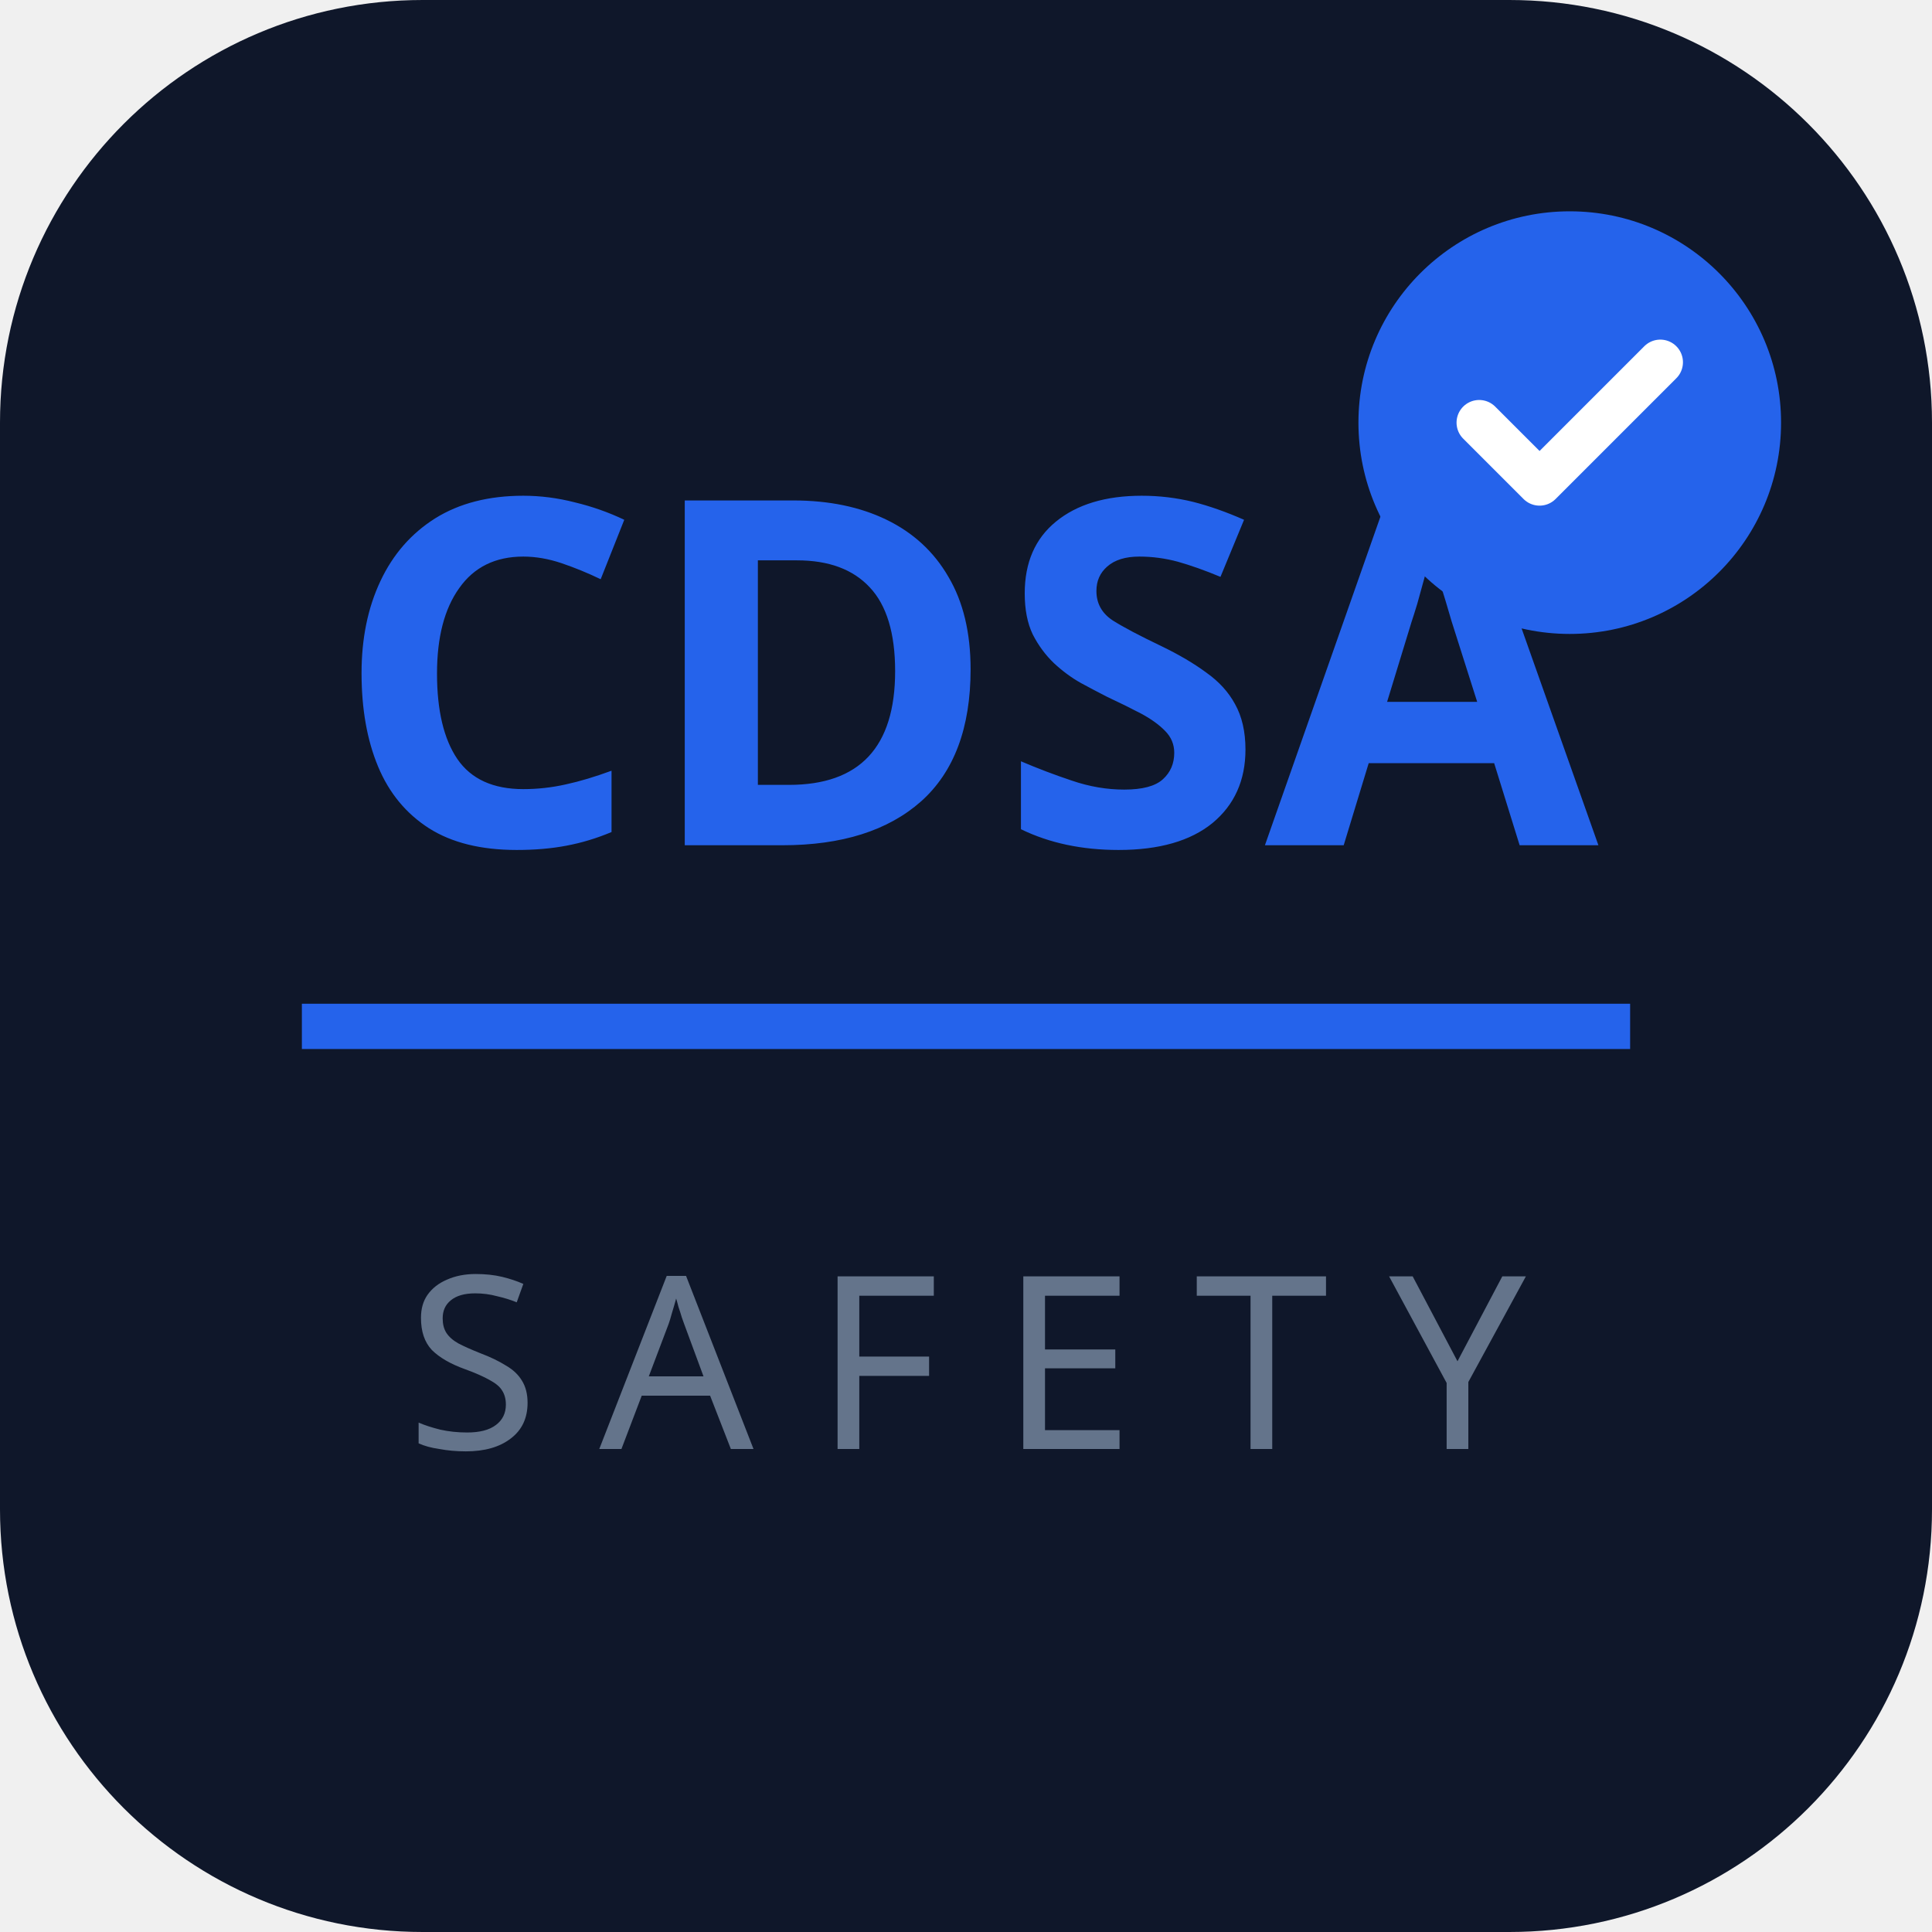
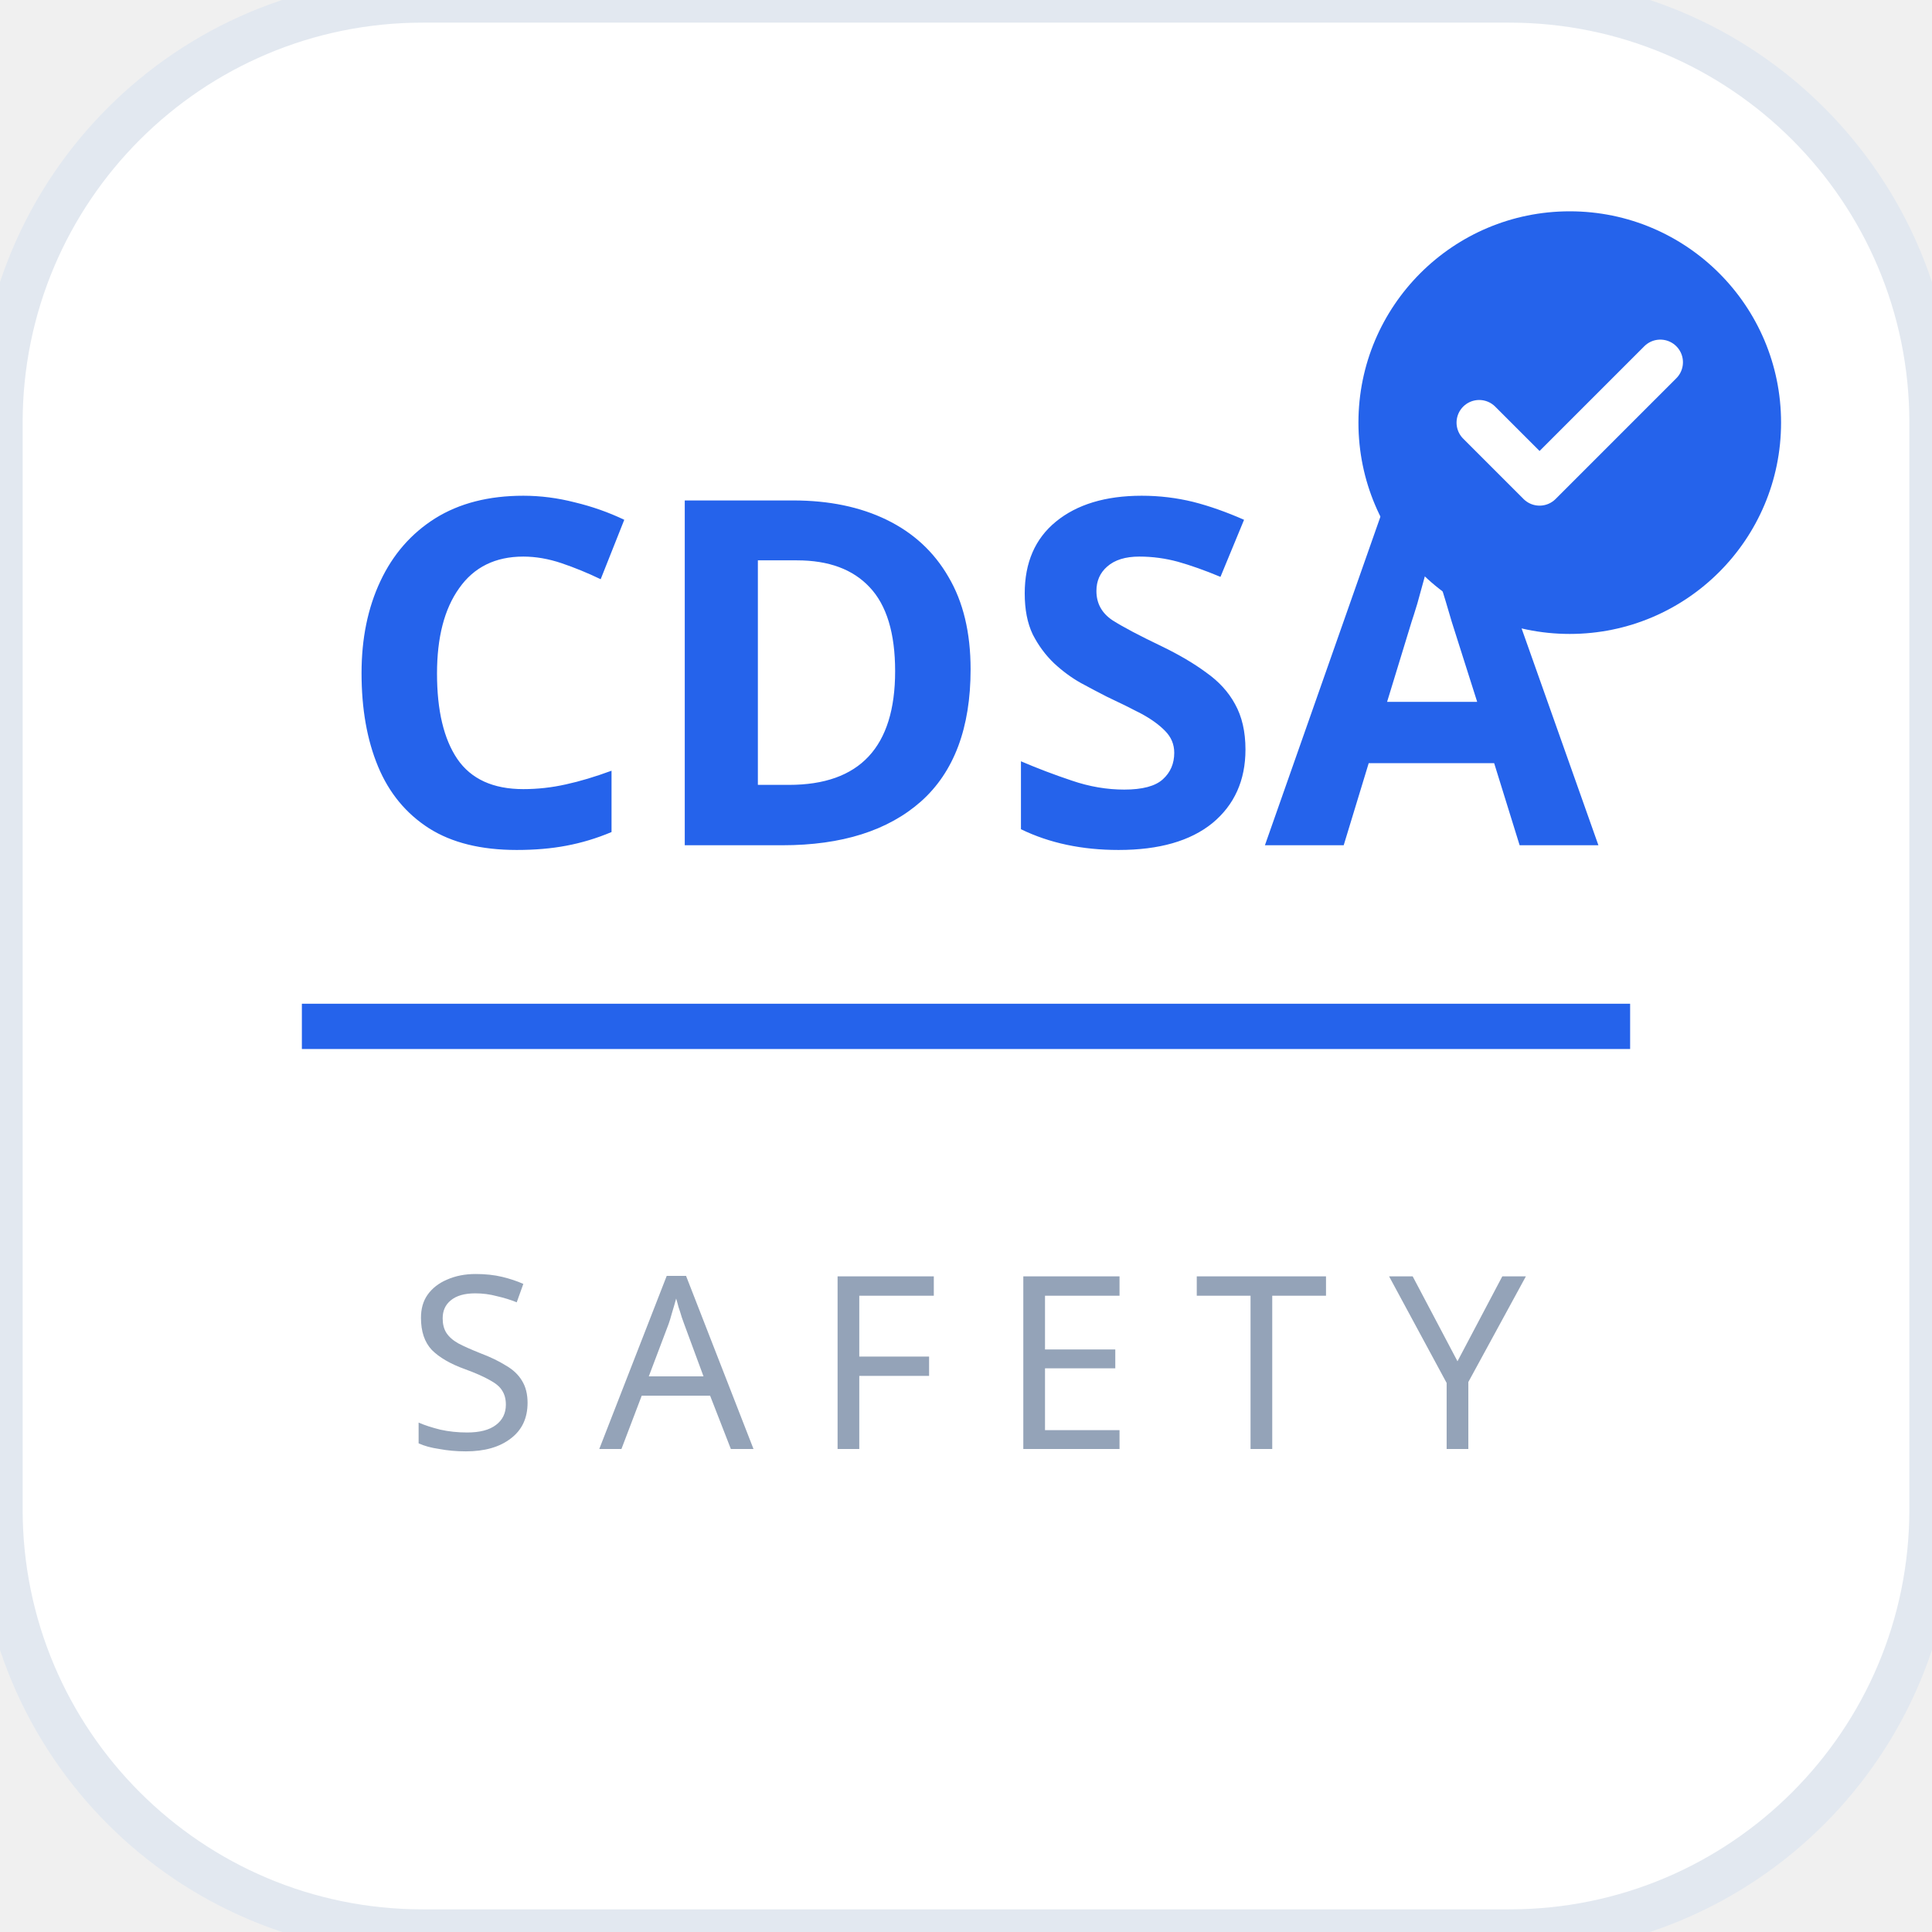
<svg xmlns="http://www.w3.org/2000/svg" width="64" height="64" viewBox="0 0 64 64">
-   <rect width="64" height="64" rx="14" fill="#0f172a" />
+   <rect width="64" height="64" rx="14" fill="#ffffff" stroke="#e2e8f0" stroke-width="1.5" />
  <text x="32" y="28" font-family="system-ui,sans-serif" font-weight="800" font-size="16" fill="#2563eb" text-anchor="middle">CDSA</text>
  <line x1="10" y1="34" x2="54" y2="34" stroke="#2563eb" stroke-width="1.5" />
-   <text x="32" y="48" font-family="system-ui,sans-serif" font-weight="500" font-size="8" fill="#64748b" text-anchor="middle" letter-spacing="2">SAFETY</text>
+   <text x="32" y="48" font-family="system-ui,sans-serif" font-weight="500" font-size="8" fill="#94a3b8" text-anchor="middle" letter-spacing="2">SAFETY</text>
  <circle cx="52" cy="14" r="7" fill="#2563eb" />
  <path d="M49 14 L51 16 L55 12" stroke="white" stroke-width="1.5" fill="none" stroke-linecap="round" stroke-linejoin="round" />
</svg>
